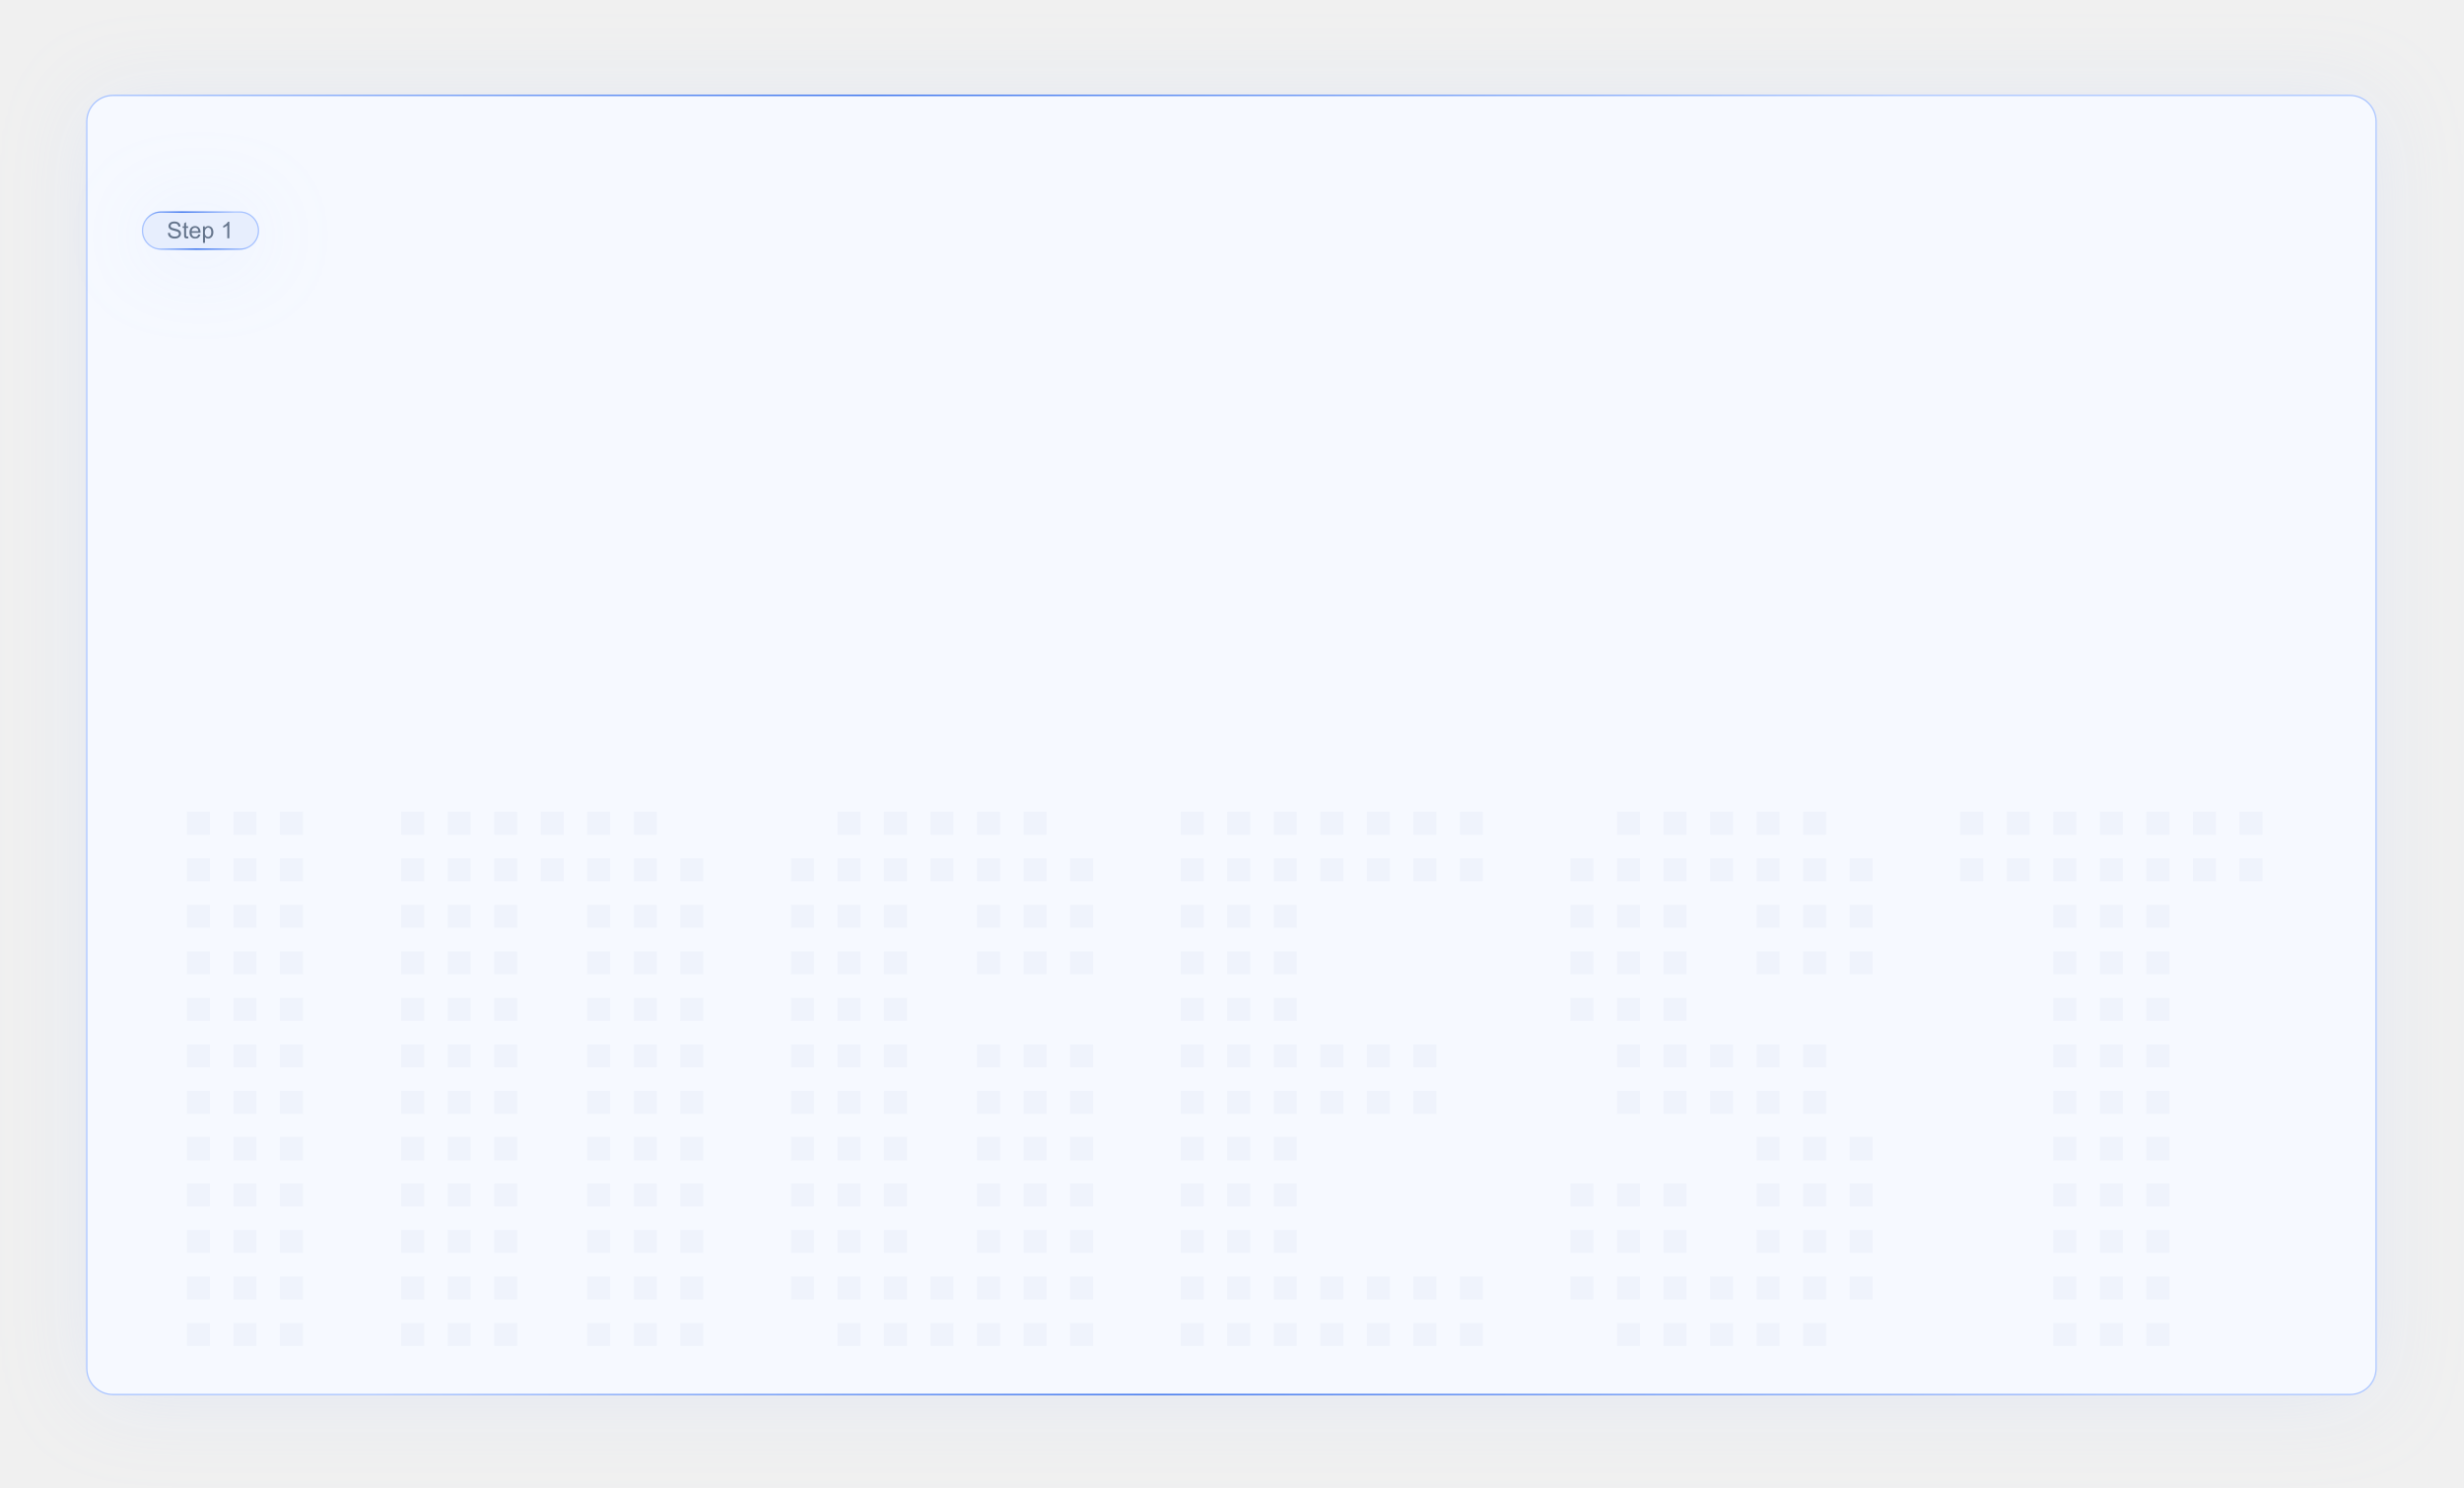
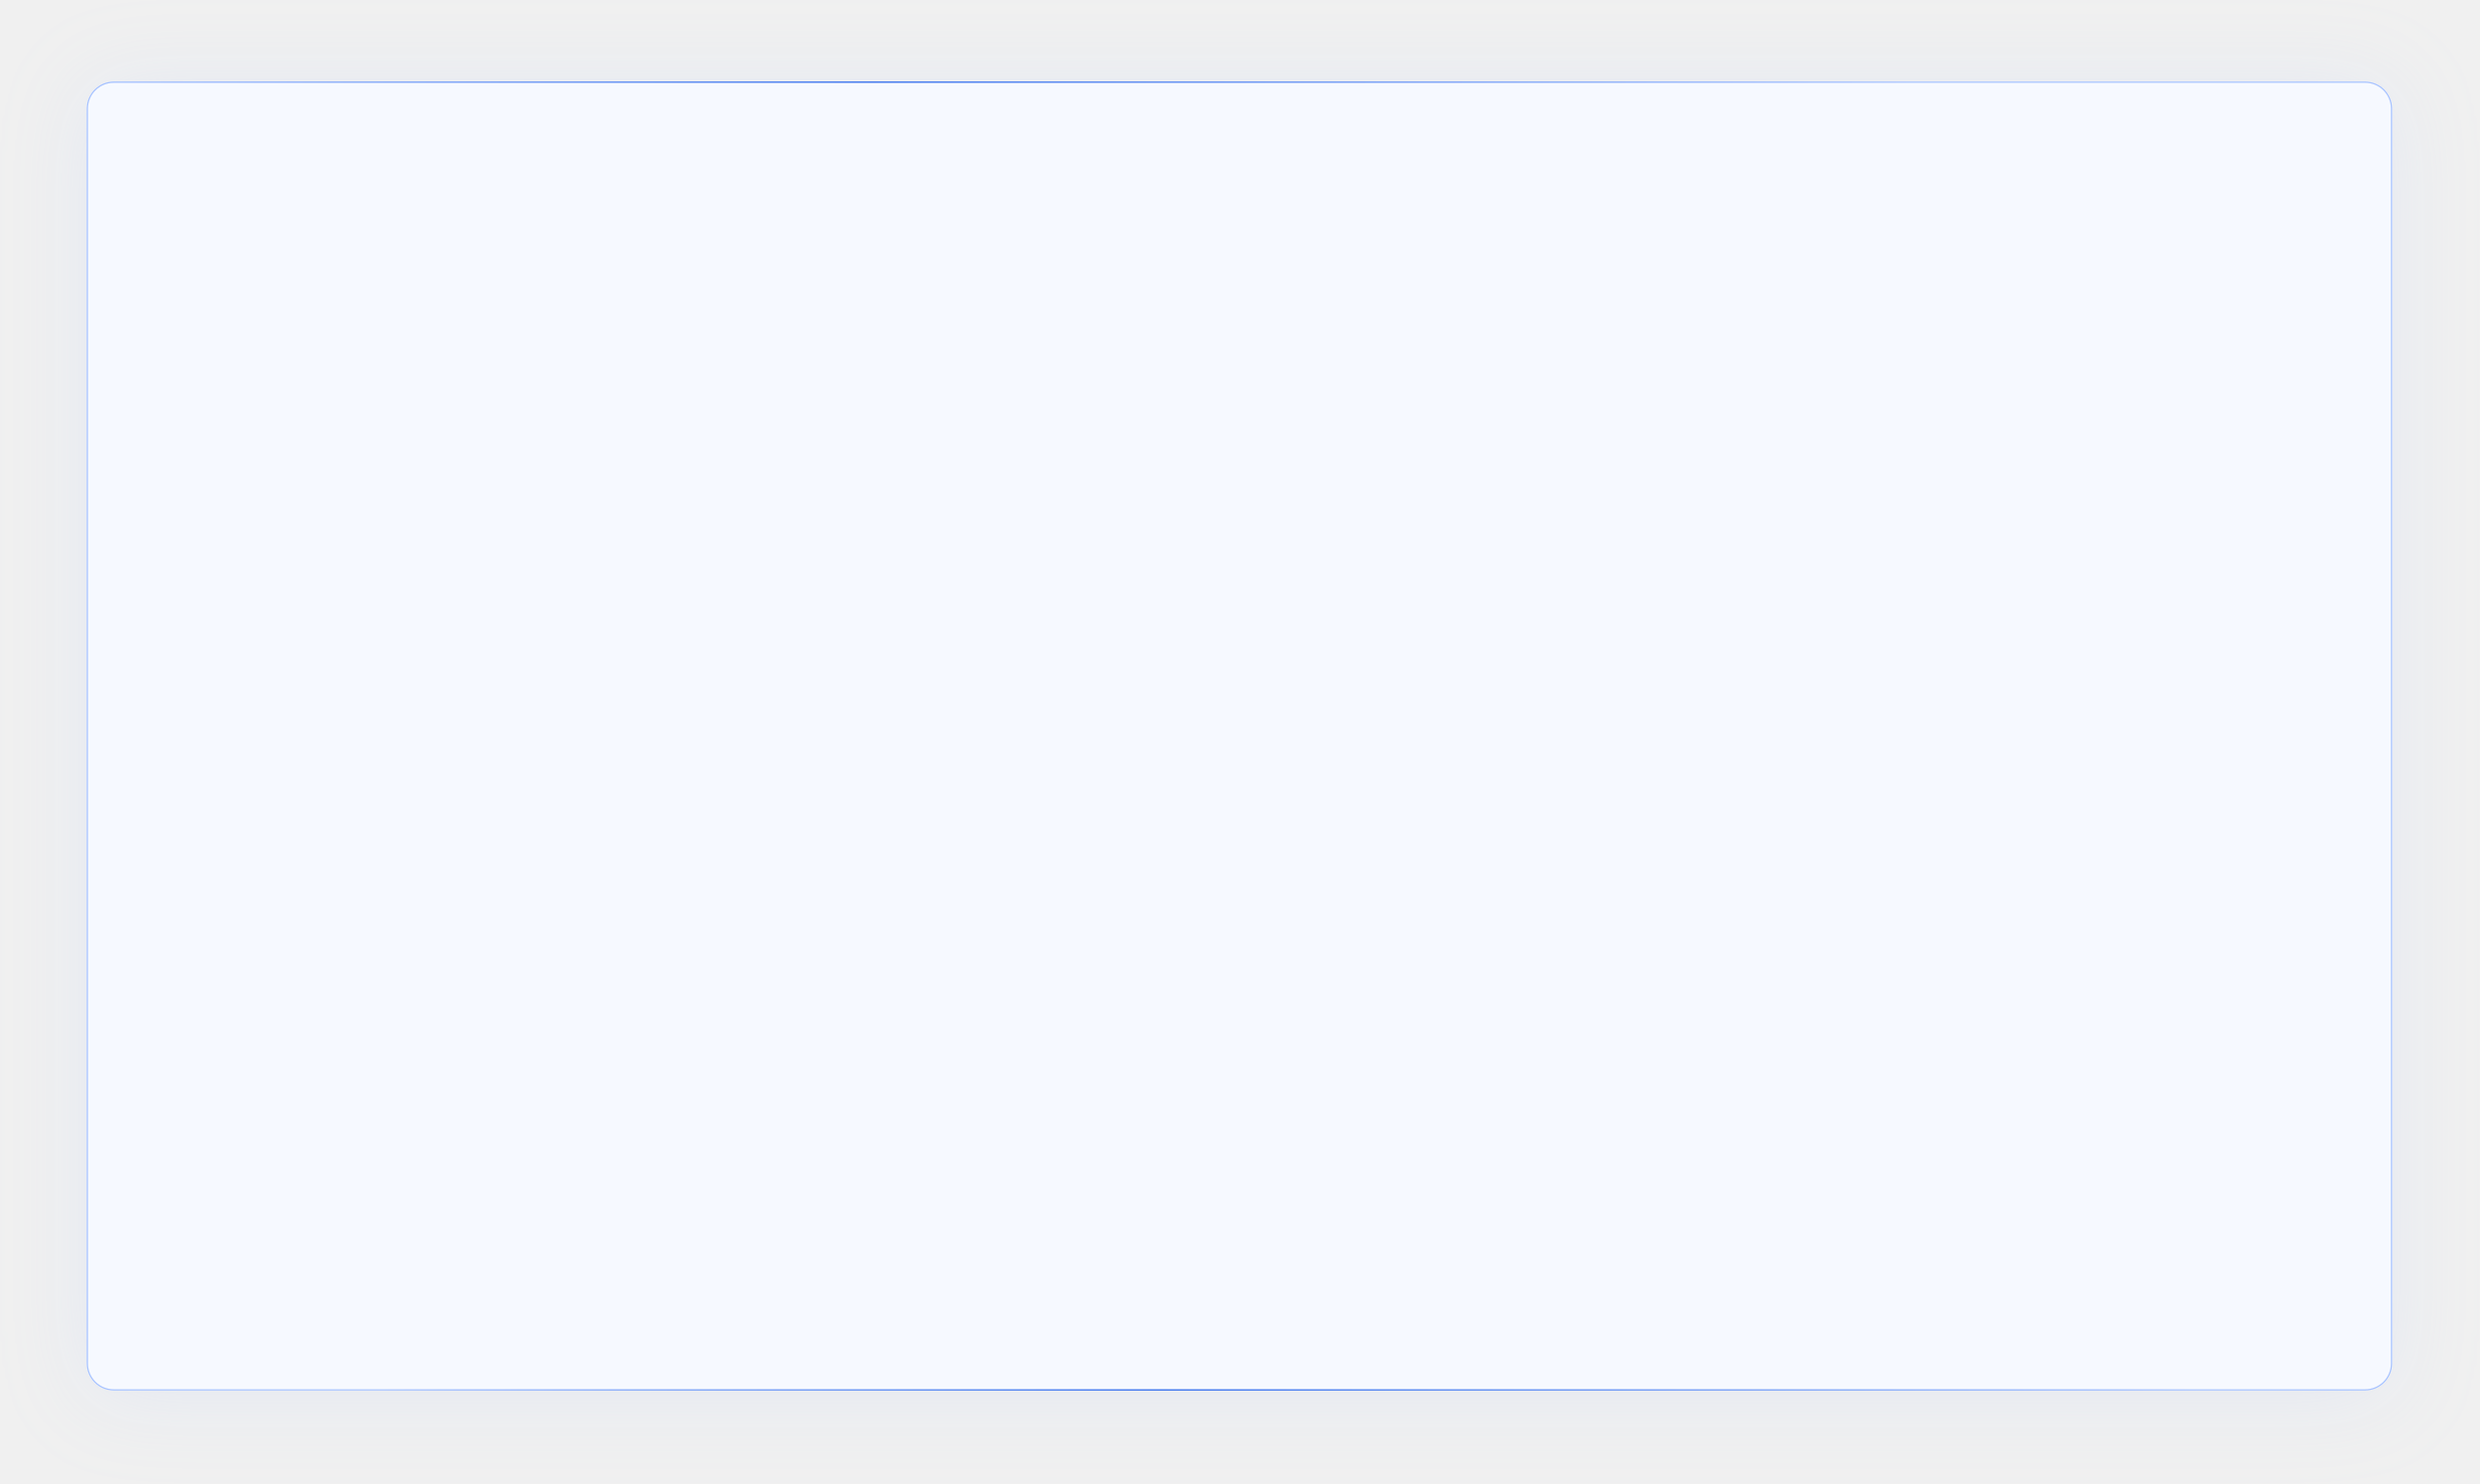
- <svg xmlns="http://www.w3.org/2000/svg" width="1282" height="774" viewBox="0 0 1282 774" fill="none">
-   <g filter="url(#filter0_d_68_2761)">
-     <mask id="path-1-inside-1_68_2761" fill="white">
-       <path d="M44.803 63.313C44.803 55.581 51.071 49.313 58.803 49.313H1222.61C1230.35 49.313 1236.61 55.581 1236.61 63.313V712.019C1236.61 719.751 1230.35 726.019 1222.61 726.019H58.803C51.071 726.019 44.803 719.751 44.803 712.019V63.313Z" />
+ <svg xmlns="http://www.w3.org/2000/svg" width="1282" height="767" viewBox="0 0 1282 767" fill="none">
+   <g filter="url(#filter0_d_68_2772)">
+     <mask id="path-1-inside-1_68_2772" fill="white">
+       <path d="M44.803 56.144C44.803 48.412 51.071 42.144 58.803 42.144H1222.61C1230.35 42.144 1236.61 48.412 1236.61 56.144V704.849C1236.61 712.581 1230.35 718.849 1222.61 718.849H58.803C51.071 718.849 44.803 712.581 44.803 704.849V56.144Z" />
    </mask>
-     <path d="M44.803 63.313C44.803 55.581 51.071 49.313 58.803 49.313H1222.61C1230.35 49.313 1236.61 55.581 1236.61 63.313V712.019C1236.61 719.751 1230.35 726.019 1222.61 726.019H58.803C51.071 726.019 44.803 719.751 44.803 712.019V63.313Z" fill="#F6F9FF" />
-     <path d="M58.803 49.313V49.978H1222.61V49.313V48.649H58.803V49.313ZM1236.61 63.313H1235.95V712.019H1236.61H1237.28V63.313H1236.61ZM1222.61 726.019V725.354H58.803V726.019V726.684H1222.61V726.019ZM44.803 712.019H45.468V63.313H44.803H44.138V712.019H44.803ZM58.803 726.019V725.354C51.438 725.354 45.468 719.384 45.468 712.019H44.803H44.138C44.138 720.118 50.704 726.684 58.803 726.684V726.019ZM1236.61 712.019H1235.95C1235.95 719.384 1229.98 725.354 1222.61 725.354V726.019V726.684C1230.71 726.684 1237.28 720.118 1237.28 712.019H1236.61ZM1222.61 49.313V49.978C1229.98 49.978 1235.95 55.949 1235.95 63.313H1236.61H1237.28C1237.28 55.214 1230.71 48.649 1222.61 48.649V49.313ZM58.803 49.313V48.649C50.704 48.649 44.138 55.214 44.138 63.313H44.803H45.468C45.468 55.949 51.438 49.978 58.803 49.978V49.313Z" fill="url(#paint0_linear_68_2761)" mask="url(#path-1-inside-1_68_2761)" />
-   </g>
-   <path opacity="0.03" d="M157.623 434.379H145.658V422.413H157.623V434.379ZM133.414 434.379H121.448V422.413H133.414V434.379ZM157.623 458.589H145.658V446.623H157.623V458.589ZM109.204 434.379H97.238V422.413H109.204V434.379ZM133.414 458.589H121.448V446.623H133.414V458.589ZM157.623 482.798H145.658V470.833H157.623V482.798ZM109.204 458.589H97.238V446.623H109.204V458.589ZM133.414 482.798H121.448V470.833H133.414V482.798ZM157.623 507.008H145.658V495.042H157.623V507.008ZM109.204 482.798H97.238V470.833H109.204V482.798ZM133.414 507.008H121.448V495.042H133.414V507.008ZM157.623 531.218H145.658V519.252H157.623V531.218ZM109.204 507.008H97.238V495.042H109.204V507.008ZM133.414 531.218H121.448V519.252H133.414V531.218ZM157.623 555.428H145.658V543.462H157.623V555.428ZM109.204 531.218H97.238V519.252H109.204V531.218ZM133.414 555.428H121.448V543.462H133.414V555.428ZM157.623 579.637H145.658V567.672H157.623V579.637ZM109.204 555.428H97.238V543.462H109.204V555.428ZM133.414 579.637H121.448V567.672H133.414V579.637ZM157.623 603.847H145.658V591.603H157.623V603.847ZM109.204 579.637H97.238V567.672H109.204V579.637ZM133.414 603.847H121.448V591.603H133.414V603.847ZM157.623 627.778H145.658V615.813H157.623V627.778ZM109.204 603.847H97.238V591.603H109.204V603.847ZM133.414 627.778H121.448V615.813H133.414V627.778ZM157.623 651.988H145.658V640.022H157.623V651.988ZM109.204 627.778H97.238V615.813H109.204V627.778ZM133.414 651.988H121.448V640.022H133.414V651.988ZM157.623 676.198H145.658V664.232H157.623V676.198ZM109.204 651.988H97.238V640.022H109.204V651.988ZM133.414 676.198H121.448V664.232H133.414V676.198ZM157.623 700.408H145.658V688.442H157.623V700.408ZM109.204 676.198H97.238V664.232H109.204V676.198ZM133.414 700.408H121.448V688.442H133.414V700.408ZM109.204 700.408H97.238V688.442H109.204V700.408ZM341.741 434.379H329.776V422.413H341.741V434.379ZM365.951 458.589H353.985V446.623H365.951V458.589ZM317.532 434.379H305.566V422.413H317.532V434.379ZM341.741 458.589H329.776V446.623H341.741V458.589ZM365.951 482.798H353.985V470.833H365.951V482.798ZM293.322 434.379H281.356V422.413H293.322V434.379ZM317.532 458.589H305.566V446.623H317.532V458.589ZM341.741 482.798H329.776V470.833H341.741V482.798ZM365.951 507.008H353.985V495.042H365.951V507.008ZM269.112 434.379H257.147V422.413H269.112V434.379ZM293.322 458.589H281.356V446.623H293.322V458.589ZM317.532 482.798H305.566V470.833H317.532V482.798ZM341.741 507.008H329.776V495.042H341.741V507.008ZM365.951 531.218H353.985V519.252H365.951V531.218ZM244.903 434.379H232.937V422.413H244.903V434.379ZM269.112 458.589H257.147V446.623H269.112V458.589ZM317.532 507.008H305.566V495.042H317.532V507.008ZM341.741 531.218H329.776V519.252H341.741V531.218ZM365.951 555.428H353.985V543.462H365.951V555.428ZM220.693 434.379H208.727V422.413H220.693V434.379ZM244.903 458.589H232.937V446.623H244.903V458.589ZM269.112 482.798H257.147V470.833H269.112V482.798ZM317.532 531.218H305.566V519.252H317.532V531.218ZM341.741 555.428H329.776V543.462H341.741V555.428ZM365.951 579.637H353.985V567.672H365.951V579.637ZM220.693 458.589H208.727V446.623H220.693V458.589ZM244.903 482.798H232.937V470.833H244.903V482.798ZM269.112 507.008H257.147V495.042H269.112V507.008ZM317.532 555.428H305.566V543.462H317.532V555.428ZM341.741 579.637H329.776V567.672H341.741V579.637ZM365.951 603.847H353.985V591.603H365.951V603.847ZM220.693 482.798H208.727V470.833H220.693V482.798ZM244.903 507.008H232.937V495.042H244.903V507.008ZM269.112 531.218H257.147V519.252H269.112V531.218ZM317.532 579.637H305.566V567.672H317.532V579.637ZM341.741 603.847H329.776V591.603H341.741V603.847ZM365.951 627.778H353.985V615.813H365.951V627.778ZM220.693 507.008H208.727V495.042H220.693V507.008ZM244.903 531.218H232.937V519.252H244.903V531.218ZM317.532 603.847H305.566V591.603H317.532V603.847ZM269.112 555.428H257.147V543.462H269.112V555.428ZM341.741 627.778H329.776V615.813H341.741V627.778ZM365.951 651.988H353.985V640.022H365.951V651.988ZM220.693 531.218H208.727V519.252H220.693V531.218ZM244.903 555.428H232.937V543.462H244.903V555.428ZM317.532 627.778H305.566V615.813H317.532V627.778ZM269.112 579.637H257.147V567.672H269.112V579.637ZM341.741 651.988H329.776V640.022H341.741V651.988ZM365.951 676.198H353.985V664.232H365.951V676.198ZM220.693 555.428H208.727V543.462H220.693V555.428ZM244.903 579.637H232.937V567.672H244.903V579.637ZM317.532 651.988H305.566V640.022H317.532V651.988ZM269.112 603.847H257.147V591.603H269.112V603.847ZM341.741 676.198H329.776V664.232H341.741V676.198ZM365.951 700.408H353.985V688.442H365.951V700.408ZM220.693 579.637H208.727V567.672H220.693V579.637ZM244.903 603.847H232.937V591.603H244.903V603.847ZM317.532 676.198H305.566V664.232H317.532V676.198ZM269.112 627.778H257.147V615.813H269.112V627.778ZM341.741 700.408H329.776V688.442H341.741V700.408ZM220.693 603.847H208.727V591.603H220.693V603.847ZM244.903 627.778H232.937V615.813H244.903V627.778ZM269.112 651.988H257.147V640.022H269.112V651.988ZM317.532 700.408H305.566V688.442H317.532V700.408ZM220.693 627.778H208.727V615.813H220.693V627.778ZM244.903 651.988H232.937V640.022H244.903V651.988ZM269.112 676.198H257.147V664.232H269.112V676.198ZM220.693 651.988H208.727V640.022H220.693V651.988ZM244.903 676.198H232.937V664.232H244.903V676.198ZM269.112 700.408H257.147V688.442H269.112V700.408ZM220.693 676.198H208.727V664.232H220.693V676.198ZM244.903 700.408H232.937V688.442H244.903V700.408ZM220.693 700.408H208.727V688.442H220.693V700.408ZM544.539 434.379H532.573V422.413H544.539V434.379ZM568.748 458.589H556.783V446.623H568.748V458.589ZM520.329 434.379H508.363V422.413H520.329V434.379ZM544.539 458.589H532.573V446.623H544.539V458.589ZM568.748 482.798H556.783V470.833H568.748V482.798ZM496.119 434.379H484.153V422.413H496.119V434.379ZM520.329 458.589H508.363V446.623H520.329V458.589ZM544.539 482.798H532.573V470.833H544.539V482.798ZM568.748 507.008H556.783V495.042H568.748V507.008ZM471.909 434.379H459.944V422.413H471.909V434.379ZM496.119 458.589H484.153V446.623H496.119V458.589ZM520.329 482.798H508.363V470.833H520.329V482.798ZM544.539 507.008H532.573V495.042H544.539V507.008ZM447.7 434.379H435.734V422.413H447.7V434.379ZM471.909 458.589H459.944V446.623H471.909V458.589ZM520.329 507.008H508.363V495.042H520.329V507.008ZM568.748 555.428H556.783V543.462H568.748V555.428ZM447.7 458.589H435.734V446.623H447.7V458.589ZM471.909 482.798H459.944V470.833H471.909V482.798ZM544.539 555.428H532.573V543.462H544.539V555.428ZM568.748 579.637H556.783V567.672H568.748V579.637ZM423.49 458.589H411.524V446.623H423.49V458.589ZM447.7 482.798H435.734V470.833H447.7V482.798ZM471.909 507.008H459.944V495.042H471.909V507.008ZM520.329 555.428H508.363V543.462H520.329V555.428ZM544.539 579.637H532.573V567.672H544.539V579.637ZM568.748 603.847H556.783V591.603H568.748V603.847ZM423.49 482.798H411.524V470.833H423.49V482.798ZM447.7 507.008H435.734V495.042H447.7V507.008ZM471.909 531.218H459.944V519.252H471.909V531.218ZM520.329 579.637H508.363V567.672H520.329V579.637ZM544.539 603.847H532.573V591.603H544.539V603.847ZM568.748 627.778H556.783V615.813H568.748V627.778ZM423.49 507.008H411.524V495.042H423.49V507.008ZM447.7 531.218H435.734V519.252H447.7V531.218ZM520.329 603.847H508.363V591.603H520.329V603.847ZM471.909 555.428H459.944V543.462H471.909V555.428ZM544.539 627.778H532.573V615.813H544.539V627.778ZM568.748 651.988H556.783V640.022H568.748V651.988ZM423.49 531.218H411.524V519.252H423.49V531.218ZM447.7 555.428H435.734V543.462H447.7V555.428ZM520.329 627.778H508.363V615.813H520.329V627.778ZM471.909 579.637H459.944V567.672H471.909V579.637ZM544.539 651.988H532.573V640.022H544.539V651.988ZM568.748 676.198H556.783V664.232H568.748V676.198ZM423.49 555.428H411.524V543.462H423.49V555.428ZM447.7 579.637H435.734V567.672H447.7V579.637ZM520.329 651.988H508.363V640.022H520.329V651.988ZM471.909 603.847H459.944V591.603H471.909V603.847ZM544.539 676.198H532.573V664.232H544.539V676.198ZM568.748 700.408H556.783V688.442H568.748V700.408ZM423.49 579.637H411.524V567.672H423.49V579.637ZM447.7 603.847H435.734V591.603H447.7V603.847ZM520.329 676.198H508.363V664.232H520.329V676.198ZM471.909 627.778H459.944V615.813H471.909V627.778ZM544.539 700.408H532.573V688.442H544.539V700.408ZM423.49 603.847H411.524V591.603H423.49V603.847ZM496.119 676.198H484.153V664.232H496.119V676.198ZM447.7 627.778H435.734V615.813H447.7V627.778ZM471.909 651.988H459.944V640.022H471.909V651.988ZM520.329 700.408H508.363V688.442H520.329V700.408ZM423.49 627.778H411.524V615.813H423.49V627.778ZM447.7 651.988H435.734V640.022H447.7V651.988ZM471.909 676.198H459.944V664.232H471.909V676.198ZM496.119 700.408H484.153V688.442H496.119V700.408ZM423.49 651.988H411.524V640.022H423.49V651.988ZM447.7 676.198H435.734V664.232H447.7V676.198ZM471.909 700.408H459.944V688.442H471.909V700.408ZM423.49 676.198H411.524V664.232H423.49V676.198ZM447.7 700.408H435.734V688.442H447.7V700.408ZM771.545 434.379H759.58V422.413H771.545V434.379ZM747.336 434.379H735.37V422.413H747.336V434.379ZM771.545 458.589H759.58V446.623H771.545V458.589ZM723.126 434.379H711.16V422.413H723.126V434.379ZM747.336 458.589H735.37V446.623H747.336V458.589ZM698.916 434.379H686.95V422.413H698.916V434.379ZM723.126 458.589H711.16V446.623H723.126V458.589ZM674.706 434.379H662.741V422.413H674.706V434.379ZM698.916 458.589H686.95V446.623H698.916V458.589ZM650.497 434.379H638.531V422.413H650.497V434.379ZM674.706 458.589H662.741V446.623H674.706V458.589ZM626.287 434.379H614.321V422.413H626.287V434.379ZM650.497 458.589H638.531V446.623H650.497V458.589ZM674.706 482.798H662.741V470.833H674.706V482.798ZM747.336 555.428H735.37V543.462H747.336V555.428ZM626.287 458.589H614.321V446.623H626.287V458.589ZM650.497 482.798H638.531V470.833H650.497V482.798ZM674.706 507.008H662.741V495.042H674.706V507.008ZM723.126 555.428H711.16V543.462H723.126V555.428ZM747.336 579.637H735.37V567.672H747.336V579.637ZM626.287 482.798H614.321V470.833H626.287V482.798ZM650.497 507.008H638.531V495.042H650.497V507.008ZM674.706 531.218H662.741V519.252H674.706V531.218ZM698.916 555.428H686.95V543.462H698.916V555.428ZM723.126 579.637H711.16V567.672H723.126V579.637ZM626.287 507.008H614.321V495.042H626.287V507.008ZM650.497 531.218H638.531V519.252H650.497V531.218ZM674.706 555.428H662.741V543.462H674.706V555.428ZM698.916 579.637H686.95V567.672H698.916V579.637ZM626.287 531.218H614.321V519.252H626.287V531.218ZM650.497 555.428H638.531V543.462H650.497V555.428ZM674.706 579.637H662.741V567.672H674.706V579.637ZM771.545 676.198H759.58V664.232H771.545V676.198ZM626.287 555.428H614.321V543.462H626.287V555.428ZM650.497 579.637H638.531V567.672H650.497V579.637ZM674.706 603.847H662.741V591.603H674.706V603.847ZM747.336 676.198H735.37V664.232H747.336V676.198ZM771.545 700.408H759.58V688.442H771.545V700.408ZM626.287 579.637H614.321V567.672H626.287V579.637ZM650.497 603.847H638.531V591.603H650.497V603.847ZM723.126 676.198H711.16V664.232H723.126V676.198ZM674.706 627.778H662.741V615.813H674.706V627.778ZM747.336 700.408H735.37V688.442H747.336V700.408ZM626.287 603.847H614.321V591.603H626.287V603.847ZM698.916 676.198H686.95V664.232H698.916V676.198ZM650.497 627.778H638.531V615.813H650.497V627.778ZM674.706 651.988H662.741V640.022H674.706V651.988ZM723.126 700.408H711.16V688.442H723.126V700.408ZM626.287 627.778H614.321V615.813H626.287V627.778ZM650.497 651.988H638.531V640.022H650.497V651.988ZM674.706 676.198H662.741V664.232H674.706V676.198ZM698.916 700.408H686.95V688.442H698.916V700.408ZM626.287 651.988H614.321V640.022H626.287V651.988ZM650.497 676.198H638.531V664.232H650.497V676.198ZM674.706 700.408H662.741V688.442H674.706V700.408ZM626.287 676.198H614.321V664.232H626.287V676.198ZM650.497 700.408H638.531V688.442H650.497V700.408ZM626.287 700.408H614.321V688.442H626.287V700.408ZM950.133 434.379H938.167V422.413H950.133V434.379ZM974.342 458.589H962.377V446.623H974.342V458.589ZM925.923 434.379H913.957V422.413H925.923V434.379ZM950.133 458.589H938.167V446.623H950.133V458.589ZM974.342 482.798H962.377V470.833H974.342V482.798ZM901.713 434.379H889.748V422.413H901.713V434.379ZM925.923 458.589H913.957V446.623H925.923V458.589ZM950.133 482.798H938.167V470.833H950.133V482.798ZM974.342 507.008H962.377V495.042H974.342V507.008ZM877.504 434.379H865.538V422.413H877.504V434.379ZM901.713 458.589H889.748V446.623H901.713V458.589ZM925.923 482.798H913.957V470.833H925.923V482.798ZM950.133 507.008H938.167V495.042H950.133V507.008ZM853.294 434.379H841.328V422.413H853.294V434.379ZM877.504 458.589H865.538V446.623H877.504V458.589ZM925.923 507.008H913.957V495.042H925.923V507.008ZM853.294 458.589H841.328V446.623H853.294V458.589ZM877.504 482.798H865.538V470.833H877.504V482.798ZM950.133 555.428H938.167V543.462H950.133V555.428ZM829.084 458.589H817.118V446.623H829.084V458.589ZM853.294 482.798H841.328V470.833H853.294V482.798ZM877.504 507.008H865.538V495.042H877.504V507.008ZM925.923 555.428H913.957V543.462H925.923V555.428ZM950.133 579.637H938.167V567.672H950.133V579.637ZM974.342 603.847H962.377V591.603H974.342V603.847ZM829.084 482.798H817.118V470.833H829.084V482.798ZM853.294 507.008H841.328V495.042H853.294V507.008ZM877.504 531.218H865.538V519.252H877.504V531.218ZM901.713 555.428H889.748V543.462H901.713V555.428ZM925.923 579.637H913.957V567.672H925.923V579.637ZM950.133 603.847H938.167V591.603H950.133V603.847ZM974.342 627.778H962.377V615.813H974.342V627.778ZM829.084 507.008H817.118V495.042H829.084V507.008ZM853.294 531.218H841.328V519.252H853.294V531.218ZM877.504 555.428H865.538V543.462H877.504V555.428ZM925.923 603.847H913.957V591.603H925.923V603.847ZM901.713 579.637H889.748V567.672H901.713V579.637ZM950.133 627.778H938.167V615.813H950.133V627.778ZM974.342 651.988H962.377V640.022H974.342V651.988ZM829.084 531.218H817.118V519.252H829.084V531.218ZM853.294 555.428H841.328V543.462H853.294V555.428ZM925.923 627.778H913.957V615.813H925.923V627.778ZM877.504 579.637H865.538V567.672H877.504V579.637ZM950.133 651.988H938.167V640.022H950.133V651.988ZM974.342 676.198H962.377V664.232H974.342V676.198ZM925.923 651.988H913.957V640.022H925.923V651.988ZM853.294 579.637H841.328V567.672H853.294V579.637ZM950.133 676.198H938.167V664.232H950.133V676.198ZM877.504 627.778H865.538V615.813H877.504V627.778ZM925.923 676.198H913.957V664.232H925.923V676.198ZM950.133 700.408H938.167V688.442H950.133V700.408ZM853.294 627.778H841.328V615.813H853.294V627.778ZM901.713 676.198H889.748V664.232H901.713V676.198ZM877.504 651.988H865.538V640.022H877.504V651.988ZM925.923 700.408H913.957V688.442H925.923V700.408ZM829.084 627.778H817.118V615.813H829.084V627.778ZM853.294 651.988H841.328V640.022H853.294V651.988ZM877.504 676.198H865.538V664.232H877.504V676.198ZM901.713 700.408H889.748V688.442H901.713V700.408ZM829.084 651.988H817.118V640.022H829.084V651.988ZM853.294 676.198H841.328V664.232H853.294V676.198ZM877.504 700.408H865.538V688.442H877.504V700.408ZM829.084 676.198H817.118V664.232H829.084V676.198ZM853.294 700.408H841.328V688.442H853.294V700.408ZM1177.14 434.379H1165.17V422.413H1177.14V434.379ZM1152.93 434.379H1140.96V422.413H1152.93V434.379ZM1177.14 458.589H1165.17V446.623H1177.14V458.589ZM1128.72 434.379H1116.75V422.413H1128.72V434.379ZM1152.93 458.589H1140.96V446.623H1152.93V458.589ZM1104.51 434.379H1092.54V422.413H1104.51V434.379ZM1128.72 458.589H1116.75V446.623H1128.72V458.589ZM1080.3 434.379H1068.33V422.413H1080.3V434.379ZM1104.51 458.589H1092.54V446.623H1104.51V458.589ZM1128.72 482.798H1116.75V470.833H1128.72V482.798ZM1056.09 434.379H1044.13V422.413H1056.09V434.379ZM1080.3 458.589H1068.33V446.623H1080.3V458.589ZM1104.51 482.798H1092.54V470.833H1104.51V482.798ZM1128.72 507.008H1116.75V495.042H1128.72V507.008ZM1031.88 434.379H1019.92V422.413H1031.88V434.379ZM1056.09 458.589H1044.13V446.623H1056.09V458.589ZM1080.3 482.798H1068.33V470.833H1080.3V482.798ZM1104.51 507.008H1092.54V495.042H1104.51V507.008ZM1128.72 531.218H1116.75V519.252H1128.72V531.218ZM1031.88 458.589H1019.92V446.623H1031.88V458.589ZM1080.3 507.008H1068.33V495.042H1080.3V507.008ZM1104.51 531.218H1092.54V519.252H1104.51V531.218ZM1128.72 555.428H1116.75V543.462H1128.72V555.428ZM1080.3 531.218H1068.33V519.252H1080.3V531.218ZM1104.51 555.428H1092.54V543.462H1104.51V555.428ZM1128.72 579.637H1116.75V567.672H1128.72V579.637ZM1080.3 555.428H1068.33V543.462H1080.3V555.428ZM1104.51 579.637H1092.54V567.672H1104.51V579.637ZM1128.72 603.847H1116.75V591.603H1128.72V603.847ZM1080.3 579.637H1068.33V567.672H1080.3V579.637ZM1104.51 603.847H1092.54V591.603H1104.51V603.847ZM1128.72 627.778H1116.75V615.813H1128.72V627.778ZM1080.3 603.847H1068.33V591.603H1080.3V603.847ZM1104.51 627.778H1092.54V615.813H1104.51V627.778ZM1128.72 651.988H1116.75V640.022H1128.72V651.988ZM1080.3 627.778H1068.33V615.813H1080.3V627.778ZM1104.51 651.988H1092.54V640.022H1104.51V651.988ZM1128.72 676.198H1116.75V664.232H1128.72V676.198ZM1080.3 651.988H1068.33V640.022H1080.3V651.988ZM1104.51 676.198H1092.54V664.232H1104.51V676.198ZM1128.72 700.408H1116.75V688.442H1128.72V700.408ZM1080.3 676.198H1068.33V664.232H1080.3V676.198ZM1104.51 700.408H1092.54V688.442H1104.51V700.408ZM1080.3 700.408H1068.33V688.442H1080.3V700.408Z" fill="#06358D" />
-   <g filter="url(#filter1_d_68_2761)">
-     <mask id="path-4-inside-2_68_2761" fill="white">
-       <path d="M73.803 120.002C73.803 114.479 78.28 110.002 83.803 110.002H124.803C130.326 110.002 134.803 114.479 134.803 120.002C134.803 125.525 130.326 130.002 124.803 130.002H83.803C78.28 130.002 73.803 125.525 73.803 120.002Z" />
-     </mask>
-     <path d="M73.803 120.002C73.803 114.479 78.28 110.002 83.803 110.002H124.803C130.326 110.002 134.803 114.479 134.803 120.002C134.803 125.525 130.326 130.002 124.803 130.002H83.803C78.28 130.002 73.803 125.525 73.803 120.002Z" fill="#E7EEFD" />
-     <path d="M83.803 110.002V110.667H124.803V110.002V109.337H83.803V110.002ZM124.803 130.002V129.337H83.803V130.002V130.667H124.803V130.002ZM83.803 130.002V129.337C78.647 129.337 74.468 125.158 74.468 120.002H73.803H73.138C73.138 125.892 77.913 130.667 83.803 130.667V130.002ZM134.803 120.002H134.138C134.138 125.158 129.958 129.337 124.803 129.337V130.002V130.667C130.693 130.667 135.467 125.892 135.467 120.002H134.803ZM124.803 110.002V110.667C129.958 110.667 134.138 114.846 134.138 120.002H134.803H135.467C135.467 114.112 130.693 109.337 124.803 109.337V110.002ZM83.803 110.002V109.337C77.913 109.337 73.138 114.112 73.138 120.002H73.803H74.468C74.468 114.846 78.647 110.667 83.803 110.667V110.002Z" fill="url(#paint1_linear_68_2761)" mask="url(#path-4-inside-2_68_2761)" />
-     <path d="M87.342 121.242L88.414 121.148C88.465 121.578 88.582 121.932 88.766 122.209C88.953 122.482 89.242 122.705 89.633 122.877C90.023 123.045 90.463 123.129 90.951 123.129C91.385 123.129 91.768 123.064 92.1 122.936C92.432 122.807 92.678 122.631 92.838 122.408C93.002 122.182 93.084 121.936 93.084 121.67C93.084 121.4 93.006 121.166 92.85 120.967C92.693 120.764 92.436 120.594 92.076 120.457C91.846 120.367 91.336 120.229 90.547 120.041C89.758 119.85 89.205 119.67 88.889 119.502C88.478 119.287 88.172 119.021 87.969 118.705C87.769 118.385 87.67 118.027 87.67 117.633C87.67 117.199 87.793 116.795 88.039 116.42C88.285 116.041 88.644 115.754 89.117 115.559C89.59 115.363 90.115 115.266 90.693 115.266C91.33 115.266 91.891 115.369 92.375 115.576C92.863 115.779 93.238 116.08 93.5 116.479C93.762 116.877 93.902 117.328 93.922 117.832L92.832 117.914C92.773 117.371 92.574 116.961 92.234 116.684C91.898 116.406 91.4 116.268 90.74 116.268C90.053 116.268 89.551 116.395 89.234 116.648C88.922 116.898 88.766 117.201 88.766 117.557C88.766 117.865 88.877 118.119 89.1 118.318C89.318 118.518 89.889 118.723 90.811 118.934C91.736 119.141 92.371 119.322 92.715 119.479C93.215 119.709 93.584 120.002 93.822 120.357C94.061 120.709 94.18 121.115 94.18 121.576C94.18 122.033 94.049 122.465 93.787 122.871C93.525 123.273 93.148 123.588 92.656 123.814C92.168 124.037 91.617 124.148 91.004 124.148C90.227 124.148 89.574 124.035 89.047 123.809C88.523 123.582 88.111 123.242 87.811 122.789C87.514 122.332 87.357 121.816 87.342 121.242ZM97.9 123.059L98.053 123.99C97.756 124.053 97.49 124.084 97.256 124.084C96.873 124.084 96.576 124.023 96.365 123.902C96.154 123.781 96.006 123.623 95.92 123.428C95.834 123.229 95.791 122.812 95.791 122.18V118.6H95.018V117.779H95.791V116.238L96.84 115.605V117.779H97.9V118.6H96.84V122.238C96.84 122.539 96.857 122.732 96.893 122.818C96.932 122.904 96.992 122.973 97.074 123.023C97.16 123.074 97.281 123.1 97.438 123.1C97.555 123.1 97.709 123.086 97.9 123.059ZM103.197 121.998L104.287 122.133C104.115 122.77 103.797 123.264 103.332 123.615C102.867 123.967 102.273 124.143 101.551 124.143C100.641 124.143 99.918 123.863 99.383 123.305C98.852 122.742 98.586 121.955 98.586 120.943C98.586 119.896 98.856 119.084 99.394 118.506C99.934 117.928 100.633 117.639 101.492 117.639C102.324 117.639 103.004 117.922 103.531 118.488C104.059 119.055 104.322 119.852 104.322 120.879C104.322 120.941 104.32 121.035 104.316 121.16H99.676C99.715 121.844 99.908 122.367 100.256 122.73C100.604 123.094 101.037 123.275 101.557 123.275C101.943 123.275 102.273 123.174 102.547 122.971C102.82 122.768 103.037 122.443 103.197 121.998ZM99.734 120.293H103.209C103.162 119.77 103.029 119.377 102.811 119.115C102.475 118.709 102.039 118.506 101.504 118.506C101.02 118.506 100.611 118.668 100.279 118.992C99.951 119.316 99.769 119.75 99.734 120.293ZM105.617 126.387V117.779H106.578V118.588C106.805 118.271 107.061 118.035 107.346 117.879C107.631 117.719 107.977 117.639 108.383 117.639C108.914 117.639 109.383 117.775 109.789 118.049C110.195 118.322 110.502 118.709 110.709 119.209C110.916 119.705 111.02 120.25 111.02 120.844C111.02 121.48 110.904 122.055 110.674 122.566C110.447 123.074 110.115 123.465 109.678 123.738C109.244 124.008 108.787 124.143 108.307 124.143C107.955 124.143 107.639 124.068 107.357 123.92C107.08 123.771 106.852 123.584 106.672 123.357V126.387H105.617ZM106.572 120.926C106.572 121.727 106.734 122.318 107.059 122.701C107.383 123.084 107.775 123.275 108.236 123.275C108.705 123.275 109.105 123.078 109.438 122.684C109.773 122.285 109.941 121.67 109.941 120.838C109.941 120.045 109.777 119.451 109.449 119.057C109.125 118.662 108.736 118.465 108.283 118.465C107.834 118.465 107.436 118.676 107.088 119.098C106.744 119.516 106.572 120.125 106.572 120.926ZM119.316 124.002H118.262V117.281C118.008 117.523 117.674 117.766 117.26 118.008C116.85 118.25 116.48 118.432 116.152 118.553V117.533C116.742 117.256 117.258 116.92 117.699 116.525C118.141 116.131 118.453 115.748 118.637 115.377H119.316V124.002Z" fill="#64748B" />
+     <path d="M44.803 56.144C44.803 48.412 51.071 42.144 58.803 42.144H1222.61C1230.35 42.144 1236.61 48.412 1236.61 56.144V704.849C1236.61 712.581 1230.35 718.849 1222.61 718.849H58.803C51.071 718.849 44.803 712.581 44.803 704.849V56.144Z" fill="#F6F9FF" />
+     <path d="M58.803 42.144V42.808H1222.61V42.144V41.479H58.803V42.144ZM1236.61 56.144H1235.95V704.849H1236.61H1237.28V56.144H1236.61ZM1222.61 718.849V718.184H58.803V718.849V719.514H1222.61V718.849ZM44.803 704.849H45.468V56.144H44.803H44.138V704.849H44.803ZM58.803 718.849V718.184C51.438 718.184 45.468 712.214 45.468 704.849H44.803H44.138C44.138 712.948 50.704 719.514 58.803 719.514V718.849ZM1236.61 704.849H1235.95C1235.95 712.214 1229.98 718.184 1222.61 718.184V718.849V719.514C1230.71 719.514 1237.28 712.948 1237.28 704.849H1236.61ZM1222.61 42.144V42.808C1229.98 42.808 1235.95 48.779 1235.95 56.144H1236.61H1237.28C1237.28 48.044 1230.71 41.479 1222.61 41.479V42.144ZM58.803 42.144V41.479C50.704 41.479 44.138 48.044 44.138 56.144H44.803H45.468C45.468 48.779 51.438 42.808 58.803 42.808V42.144Z" fill="url(#paint0_linear_68_2772)" mask="url(#path-1-inside-1_68_2772)" />
  </g>
  <defs>
-     <filter id="filter0_d_68_2761" x="-0" y="7.169" width="1281.42" height="766.312" filterUnits="userSpaceOnUse" color-interpolation-filters="sRGB">
+     <filter id="filter0_d_68_2772" x="-0" y="-0" width="1281.42" height="766.311" filterUnits="userSpaceOnUse" color-interpolation-filters="sRGB">
      <feFlood flood-opacity="0" result="BackgroundImageFix" />
      <feColorMatrix in="SourceAlpha" type="matrix" values="0 0 0 0 0 0 0 0 0 0 0 0 0 0 0 0 0 0 127 0" result="hardAlpha" />
      <feOffset dy="2.659" />
      <feGaussianBlur stdDeviation="22.401" />
      <feComposite in2="hardAlpha" operator="out" />
      <feColorMatrix type="matrix" values="0 0 0 0 0.615 0 0 0 0 0.736 0 0 0 0 1 0 0 0 0.15 0" />
-       <feBlend mode="normal" in2="BackgroundImageFix" result="effect1_dropShadow_68_2761" />
-       <feBlend mode="normal" in="SourceGraphic" in2="effect1_dropShadow_68_2761" result="shape" />
+       <feBlend mode="normal" in2="BackgroundImageFix" result="effect1_dropShadow_68_2772" />
+       <feBlend mode="normal" in="SourceGraphic" in2="effect1_dropShadow_68_2772" result="shape" />
    </filter>
-     <filter id="filter1_d_68_2761" x="29" y="67.858" width="150.606" height="109.606" filterUnits="userSpaceOnUse" color-interpolation-filters="sRGB">
-       <feFlood flood-opacity="0" result="BackgroundImageFix" />
-       <feColorMatrix in="SourceAlpha" type="matrix" values="0 0 0 0 0 0 0 0 0 0 0 0 0 0 0 0 0 0 127 0" result="hardAlpha" />
-       <feOffset dy="2.659" />
-       <feGaussianBlur stdDeviation="22.401" />
-       <feComposite in2="hardAlpha" operator="out" />
-       <feColorMatrix type="matrix" values="0 0 0 0 0.615 0 0 0 0 0.736 0 0 0 0 1 0 0 0 0.15 0" />
-       <feBlend mode="normal" in2="BackgroundImageFix" result="effect1_dropShadow_68_2761" />
-       <feBlend mode="normal" in="SourceGraphic" in2="effect1_dropShadow_68_2761" result="shape" />
-     </filter>
-     <linearGradient id="paint0_linear_68_2761" x1="238.114" y1="1077.25" x2="1358.52" y2="828.551" gradientUnits="userSpaceOnUse">
-       <stop offset="0.029" stop-color="#A8C3FF" />
-       <stop offset="0.375" stop-color="#2563EB" />
-       <stop offset="0.832" stop-color="#A8C3FF" />
-     </linearGradient>
-     <linearGradient id="paint1_linear_68_2761" x1="83.697" y1="140.383" x2="136.121" y2="120.23" gradientUnits="userSpaceOnUse">
+     <linearGradient id="paint0_linear_68_2772" x1="238.114" y1="1070.08" x2="1358.52" y2="821.381" gradientUnits="userSpaceOnUse">
      <stop offset="0.029" stop-color="#A8C3FF" />
      <stop offset="0.375" stop-color="#2563EB" />
      <stop offset="0.832" stop-color="#A8C3FF" />
    </linearGradient>
  </defs>
</svg>
